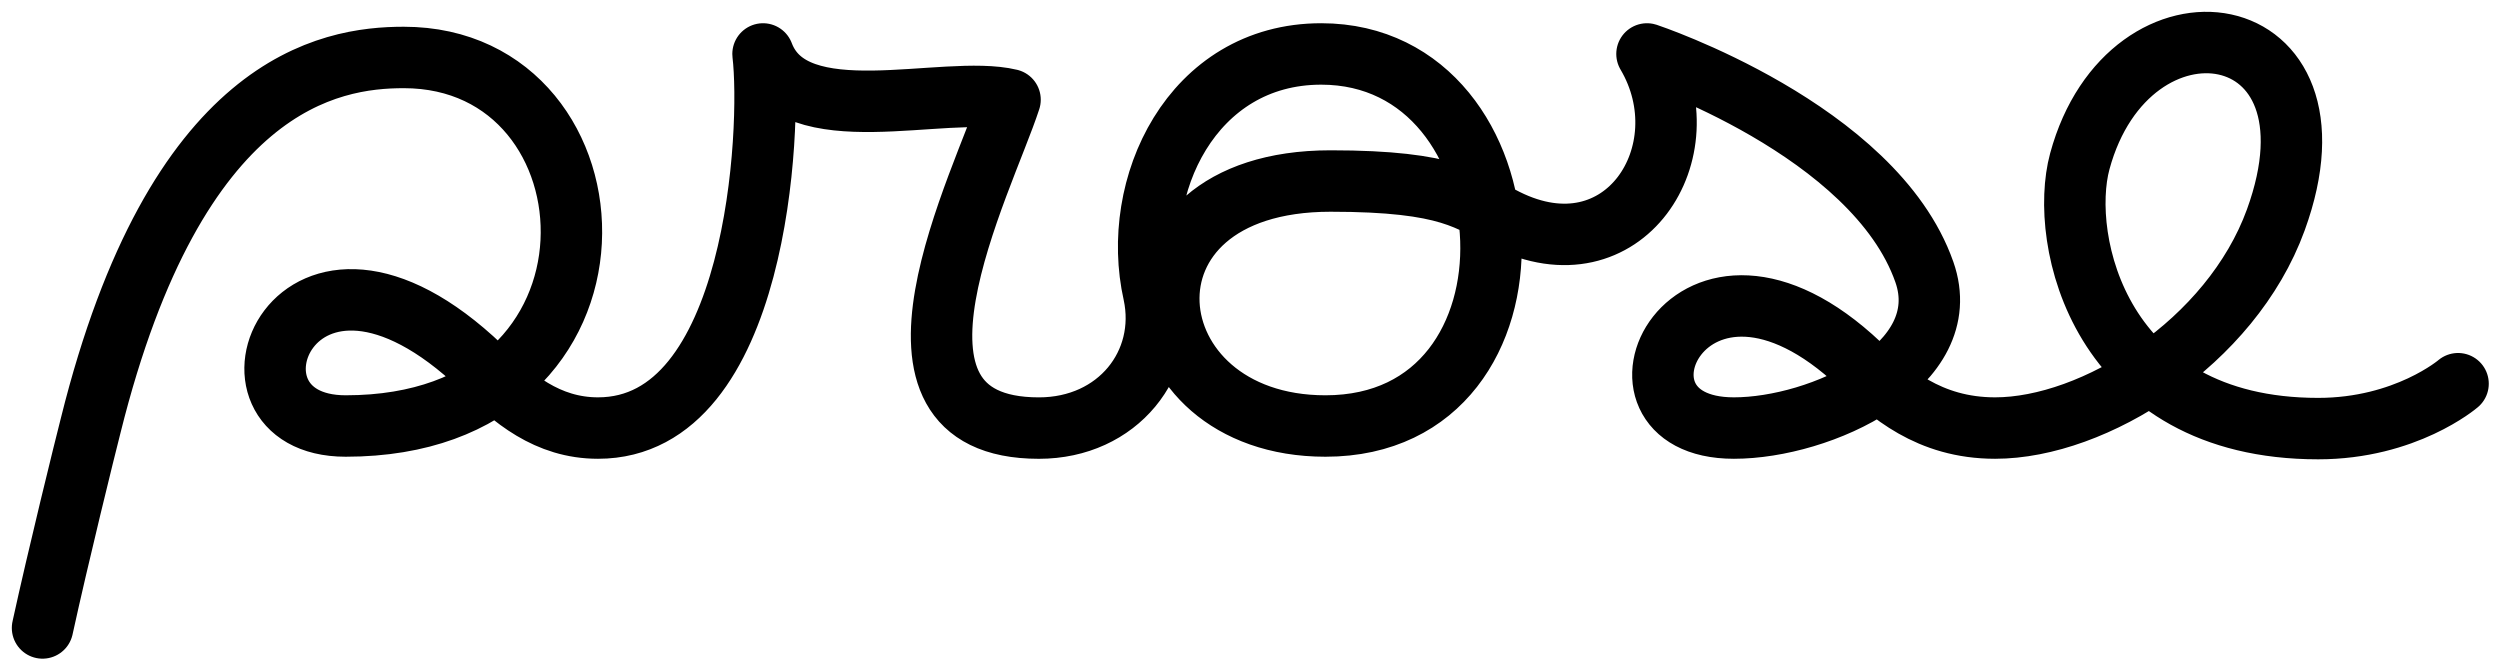
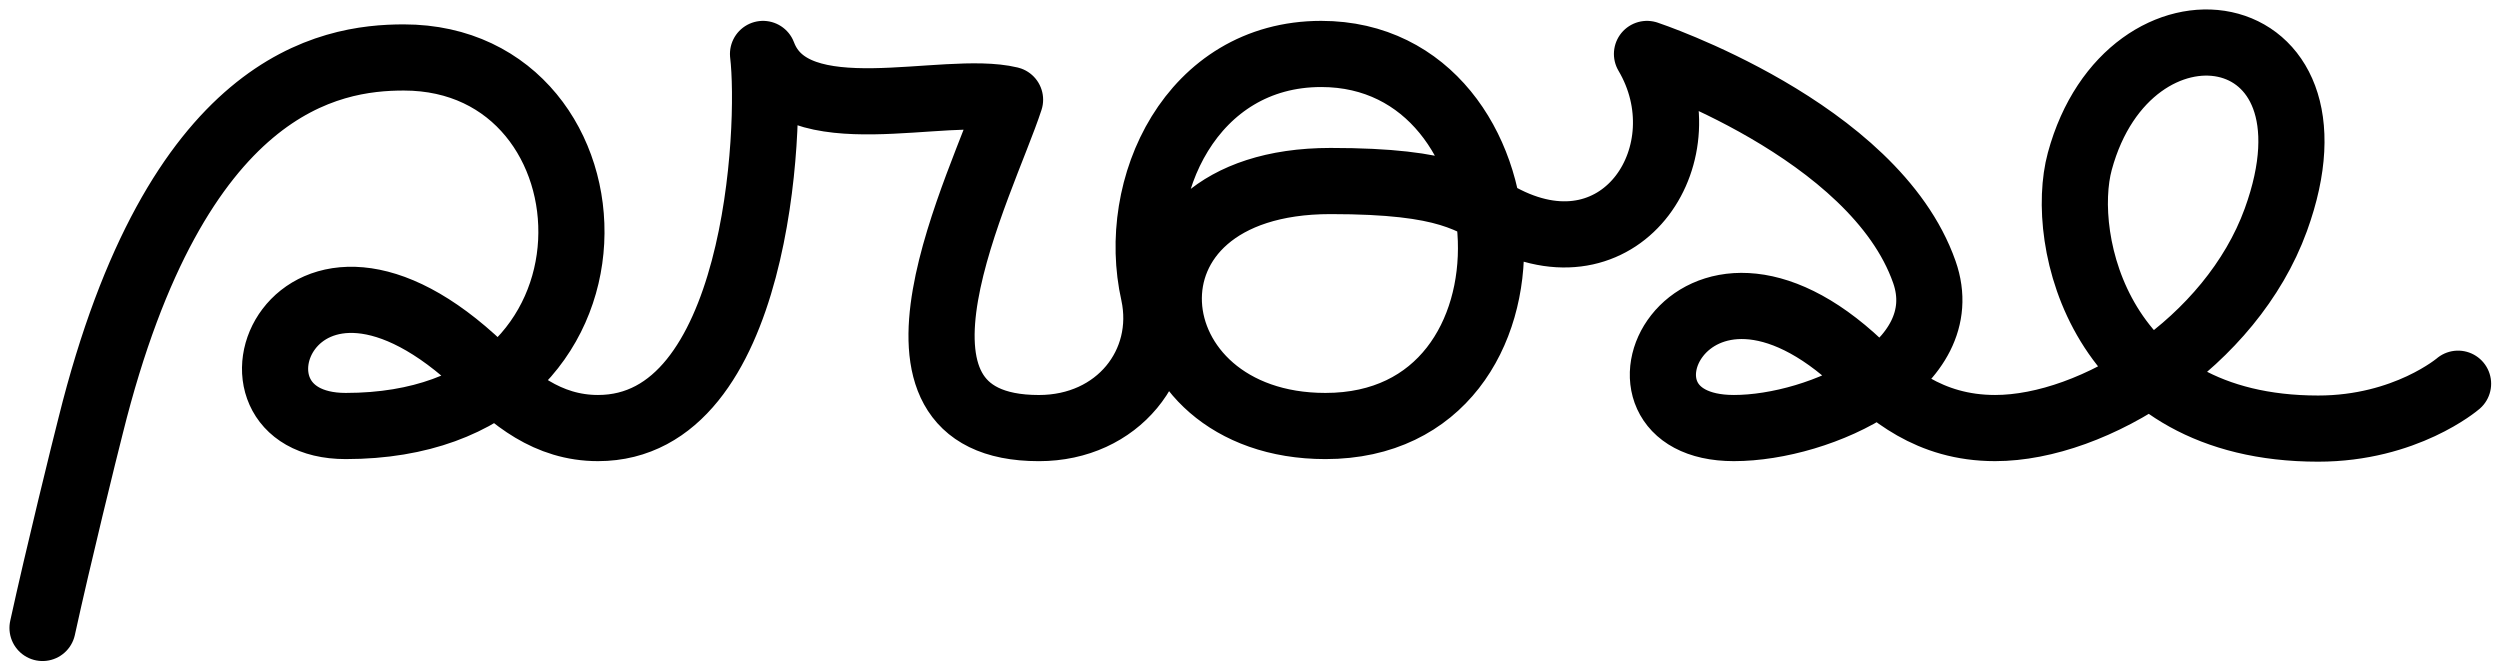
<svg xmlns="http://www.w3.org/2000/svg" height="284" viewBox="0 0 1058 284" width="1058">
-   <path d="m11 264.75c6.674-30.549 17.908-76.048 20.391-85.722 36.173-145.428 101.267-155.711 132.493-155.711 94.336 0 102.753 155.97-24.574 155.97-60.786 0-22.499-101.247 57.425-24.903 12.975 13.224 27.955 25.771 49.337 25.771 67.608 0 73.602-126.659 69.842-158.323 12.935 34.288 76.624 12.656 104.538 19.358-11.369 35.026-65.623 138.976 12.207 138.976 33.5 0 54.942-27.426 48.609-56.887-10.203-45.248 16.017-101.447 70.869-101.447 90.935 0 99.961 157.456 1.785 157.456-82.877 0-94.505-103.681 2.154-103.681 50.913 0 58.592 8.437 74.22 16.236 49.925 24.923 84.123-28.693 59.709-70.011 0 0 96.201 31.924 117.384 92.281 13.913 39.653-44.001 66.042-80.603 66.042-62.422 0-19.268-95.463 53.267-26.888 12.506 11.828 29.112 26.888 57.286 26.888 41.758 0 99.871-36.103 118.78-88.083 32.153-88.392-62.163-101.377-82.947-24.803-8.976 33.061 8.218 113.115 100.878 113.115 37.09 0 59.201-18.999 59.201-18.999" fill="none" stroke="#000" stroke-linecap="round" stroke-linejoin="round" stroke-width="26" transform="translate(7 1)" />
+   <path d="m11 264.75c6.674-30.549 17.908-76.048 20.391-85.722 36.173-145.428 101.267-155.711 132.493-155.711 94.336 0 102.753 155.97-24.574 155.97-60.786 0-22.499-101.247 57.425-24.903 12.975 13.224 27.955 25.771 49.337 25.771 67.608 0 73.602-126.659 69.842-158.323 12.935 34.288 76.624 12.656 104.538 19.358-11.369 35.026-65.623 138.976 12.207 138.976 33.5 0 54.942-27.426 48.609-56.887-10.203-45.248 16.017-101.447 70.869-101.447 90.935 0 99.961 157.456 1.785 157.456-82.877 0-94.505-103.681 2.154-103.681 50.913 0 58.592 8.437 74.22 16.236 49.925 24.923 84.123-28.693 59.709-70.011 0 0 96.201 31.924 117.384 92.281 13.913 39.653-44.001 66.042-80.603 66.042-62.422 0-19.268-95.463 53.267-26.888 12.506 11.828 29.112 26.888 57.286 26.888 41.758 0 99.871-36.103 118.78-88.083 32.153-88.392-62.163-101.377-82.947-24.803-8.976 33.061 8.218 113.115 100.878 113.115 37.09 0 59.201-18.999 59.201-18.999" fill="none" stroke="#000" stroke-linecap="round" stroke-linejoin="round" stroke-width="28" transform="translate(7 1)" />
</svg>
